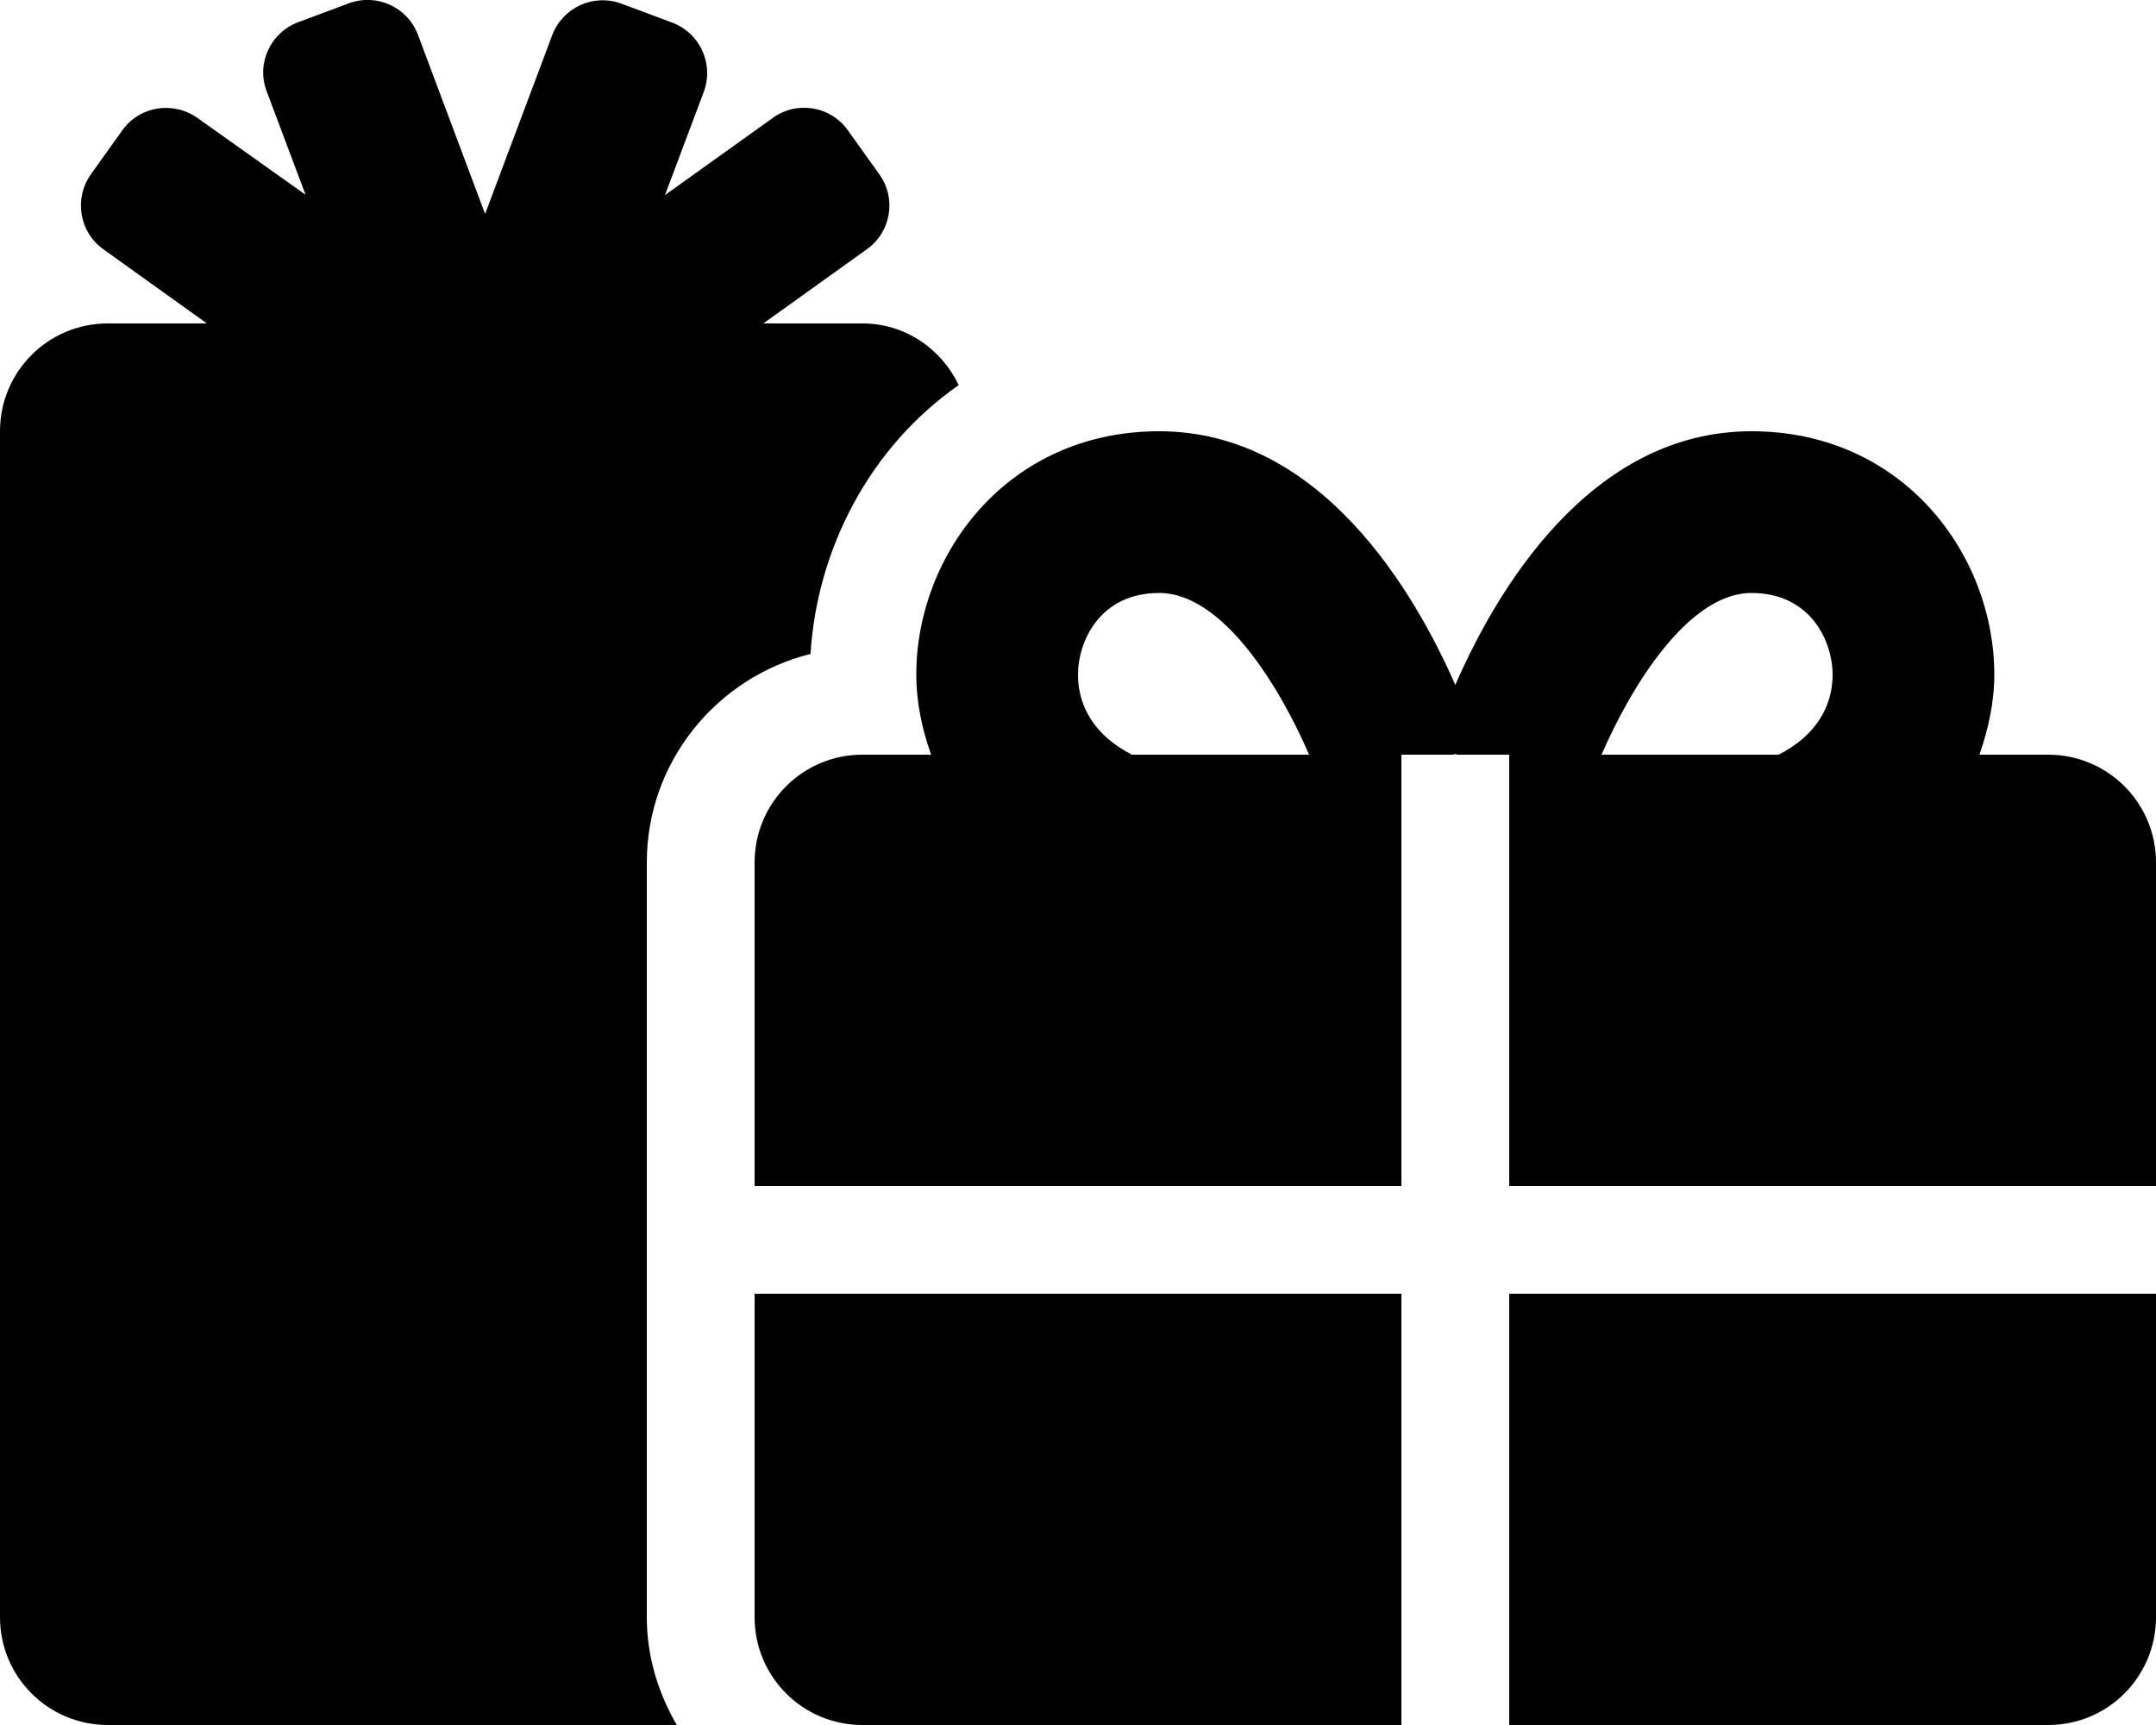
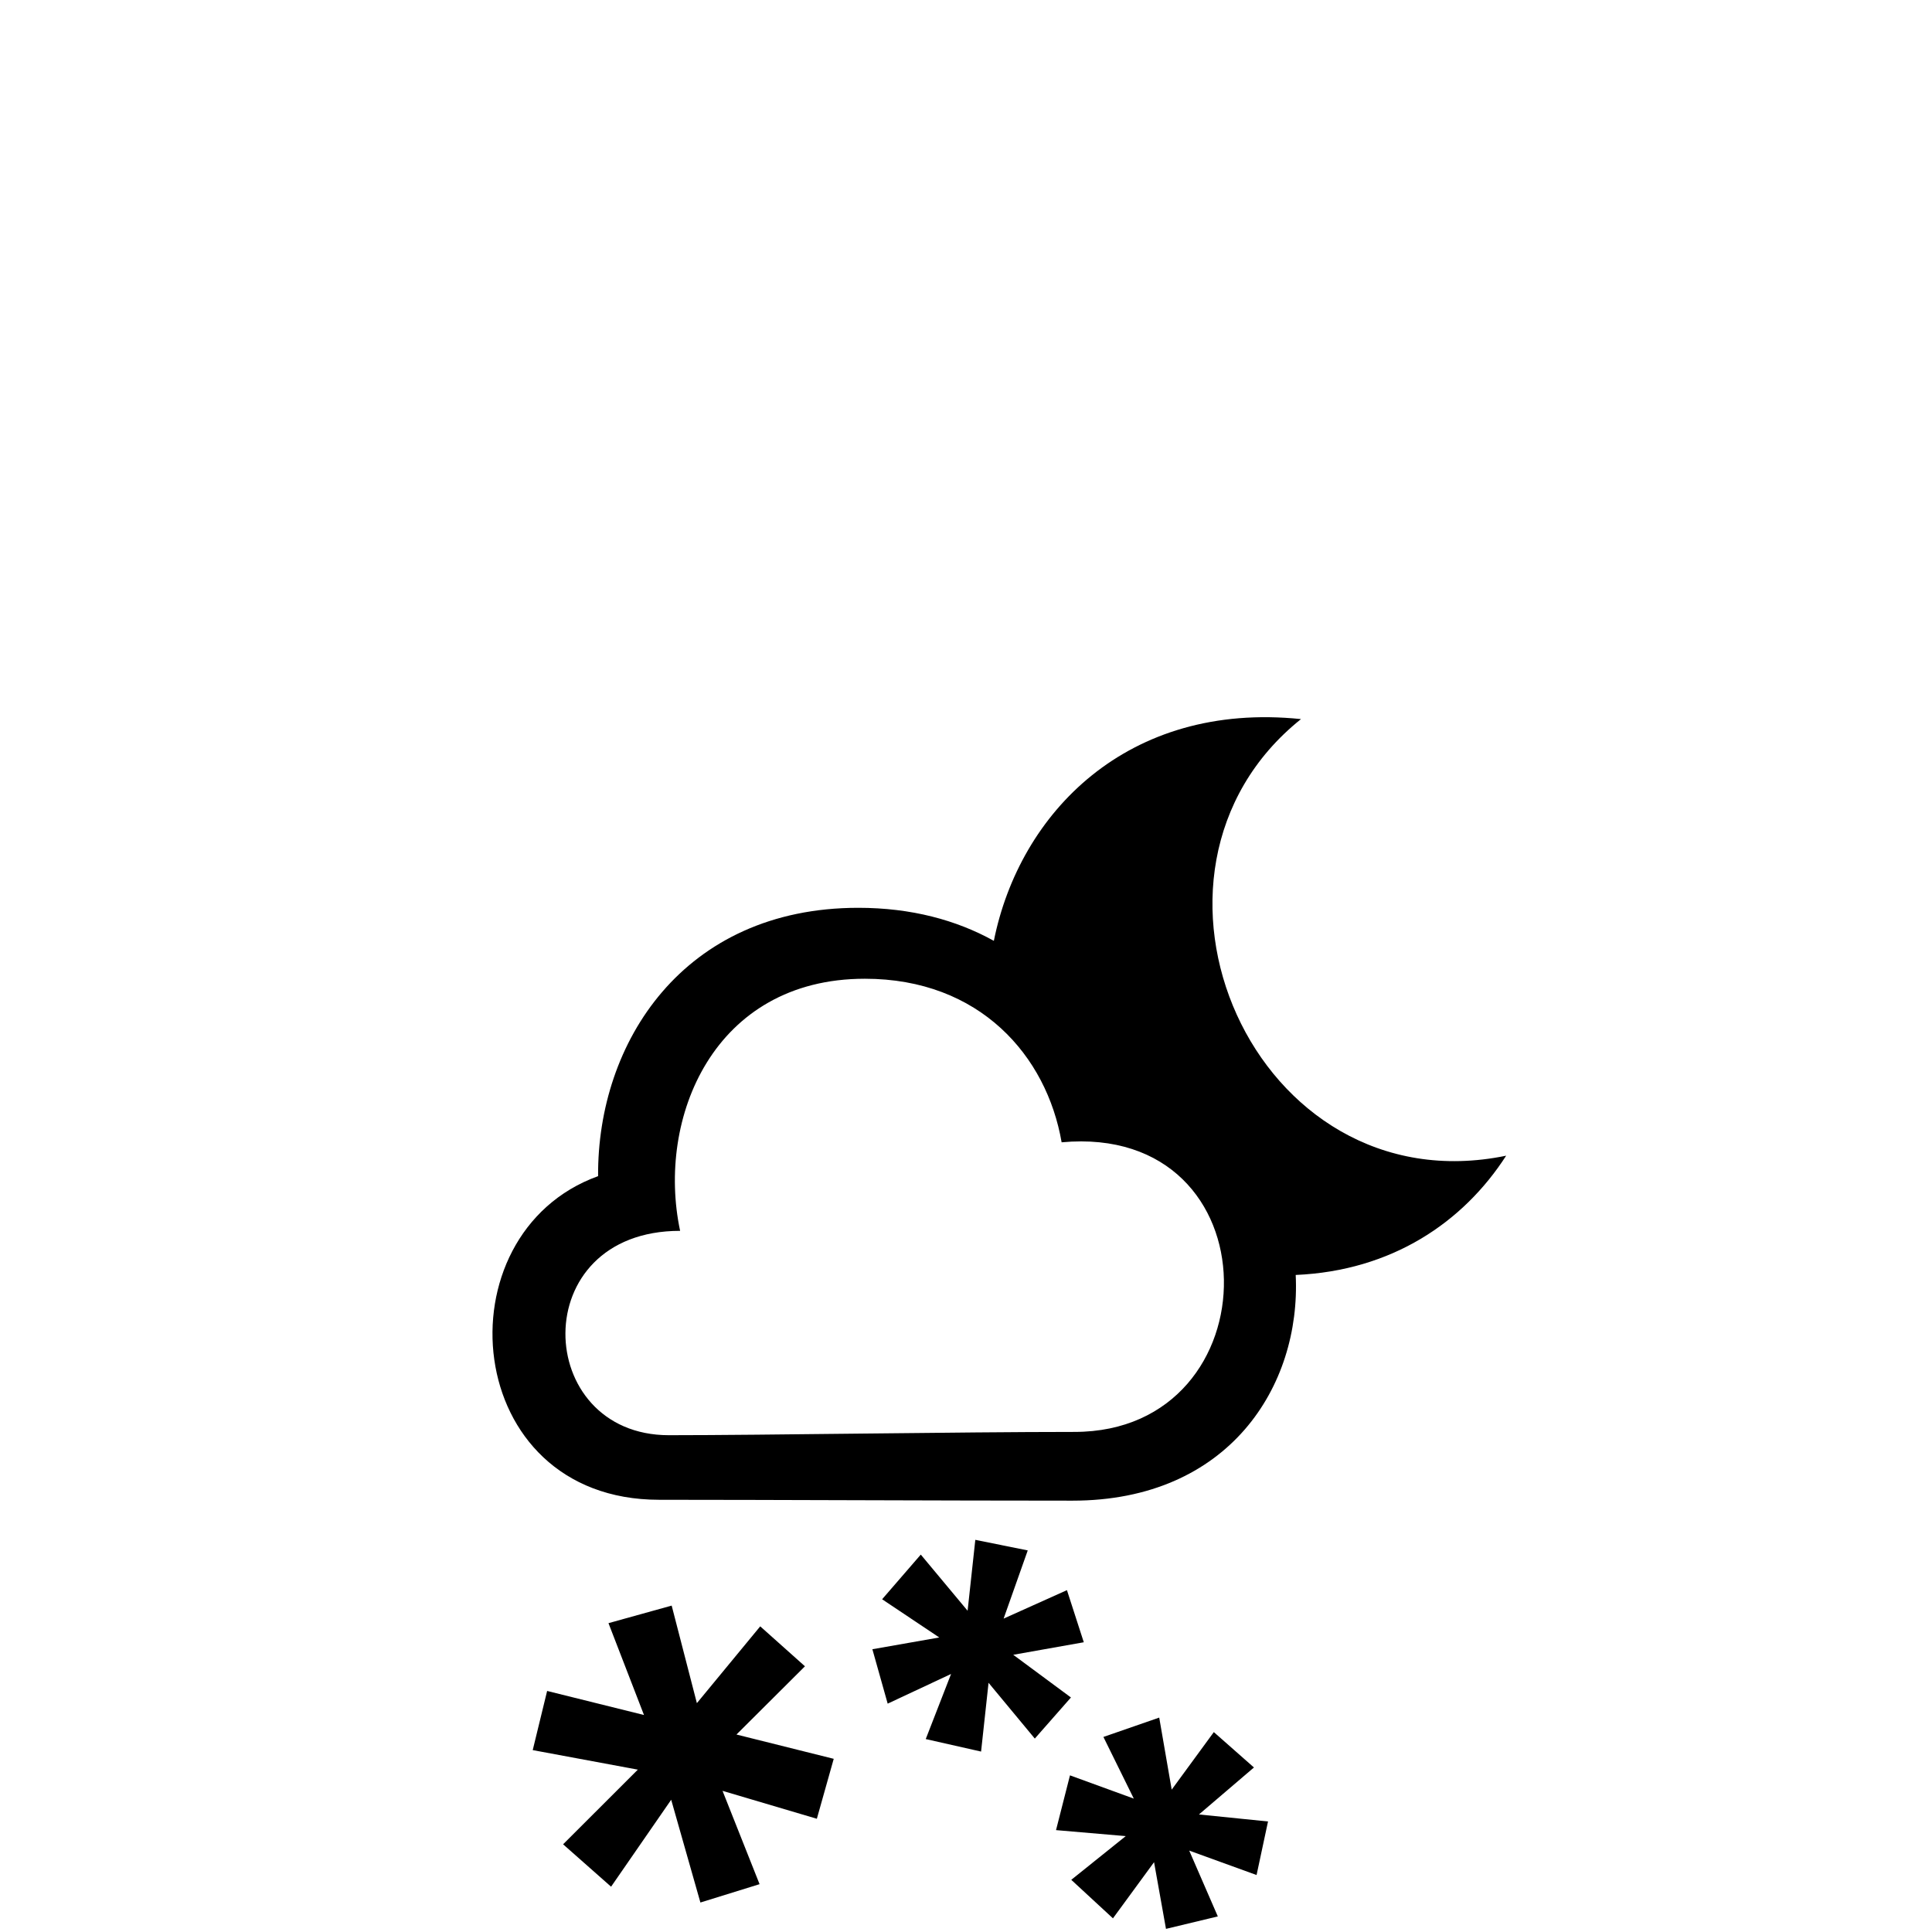
- <svg xmlns="http://www.w3.org/2000/svg" aria-hidden="true" focusable="false" data-prefix="fas" data-icon="gifts" class="svg-inline--fa fa-gifts fa-w-20" role="img" viewBox="0 0 640 512">
-   <path fill="currentColor" d="M240.6 194.1c1.9-30.8 17.3-61.2 44-79.8C279.4 103.5 268.7 96 256 96h-29.4l30.7-22c7.2-5.1 8.9-15.1 3.7-22.3l-9.3-13c-5.1-7.2-15.1-8.9-22.3-3.7l-32 22.9 11.5-30.6c3.1-8.3-1.1-17.5-9.4-20.6l-15-5.6c-8.3-3.1-17.5 1.1-20.6 9.4l-19.9 53-19.9-53.1C121 2.1 111.8-2.1 103.5 1l-15 5.6C80.2 9.7 76 19 79.2 27.2l11.5 30.6L58.6 35c-7.2-5.1-17.2-3.5-22.3 3.7l-9.3 13c-5.1 7.2-3.5 17.2 3.7 22.3l30.7 22H32c-17.7 0-32 14.3-32 32v352c0 17.7 14.3 32 32 32h168.9c-5.5-9.5-8.9-20.3-8.9-32V256c0-29.9 20.8-55 48.6-61.9zM224 480c0 17.7 14.3 32 32 32h160V384H224v96zm224 32h160c17.7 0 32-14.3 32-32v-96H448v128zm160-288h-20.4c2.6-7.6 4.4-15.5 4.4-23.8 0-35.5-27-72.2-72.1-72.2-48.1 0-75.9 47.7-87.9 75.3-12.1-27.6-39.9-75.3-87.9-75.3-45.1 0-72.1 36.7-72.1 72.2 0 8.3 1.7 16.2 4.4 23.8H256c-17.7 0-32 14.3-32 32v96h192V224h15.3l.7-.2.7.2H448v128h192v-96c0-17.7-14.3-32-32-32zm-272 0c-2.7-1.4-5.1-3-7.2-4.8-7.3-6.4-8.8-13.8-8.8-19 0-9.7 6.4-24.2 24.1-24.2 18.7 0 35.6 27.4 44.5 48H336zm199.2-4.8c-2.1 1.8-4.5 3.4-7.2 4.8h-52.6c8.8-20.3 25.8-48 44.5-48 17.7 0 24.1 14.5 24.1 24.2 0 5.2-1.5 12.6-8.8 19z" />
+ <svg xmlns="http://www.w3.org/2000/svg" viewBox="-20 0 190 190" fill="none">
+   <g id="SVGRepo_bgCarrier" stroke-width="0" />
+   <g id="SVGRepo_tracerCarrier" stroke-linecap="round" stroke-linejoin="round" />
+   <g id="SVGRepo_iconCarrier">
+     <path fill-rule="evenodd" clip-rule="evenodd" d="M107.424 125.384C107.956 136.321 100.845 147.58 85.472 147.58C72.494 147.58 55.674 147.494 44.817 147.494C25.297 147.494 23.118 121.338 38.819 115.667C38.73 102.525 47.204 89.277 64.408 89.277C69.612 89.277 74.06 90.483 77.739 92.525C80.265 79.942 90.88 68.956 107.946 70.718C89.024 85.86 103.297 118.778 128.122 113.655C123.893 120.216 116.879 124.973 107.424 125.384ZM84.404 112.338C82.936 103.846 76.372 96.253 65.053 96.253C50.175 96.253 44.532 109.981 46.885 121.045C31.633 121.045 32.428 141.143 45.778 141.143C55.163 141.143 74.366 140.82 85.662 140.82C105.394 140.82 105.553 110.395 84.404 112.338ZM33.807 166.294L43.332 168.66L39.84 159.627L46.055 157.901L48.534 167.494L54.763 159.941L59.162 163.869L52.427 170.58L61.992 172.969L60.332 178.864L51.056 176.118L54.699 185.296L48.881 187.1L46.007 176.995L40.096 185.545L35.377 181.375L42.727 174.033L32.39 172.112L33.807 166.294ZM66.751 157.277L70.553 152.884L75.158 158.407L75.916 151.434L81.072 152.474L78.699 159.18L84.927 156.381L86.584 161.506L79.646 162.738L85.32 166.937L81.767 170.978L77.218 165.492L76.483 172.256L71.041 171.026L73.531 164.625L67.298 167.543L65.793 162.192L72.371 161.035L66.751 157.277ZM85.226 174.595L91.502 176.882L88.514 170.818L94.002 168.914L95.229 176L99.372 170.341L103.318 173.82L97.91 178.441L104.702 179.13L103.576 184.397L96.952 181.995L99.765 188.468L94.667 189.692L93.494 183.134L89.452 188.656L85.353 184.869L90.71 180.57L83.853 179.981L85.226 174.595Z" fill="#000000" />
+   </g>
</svg>
